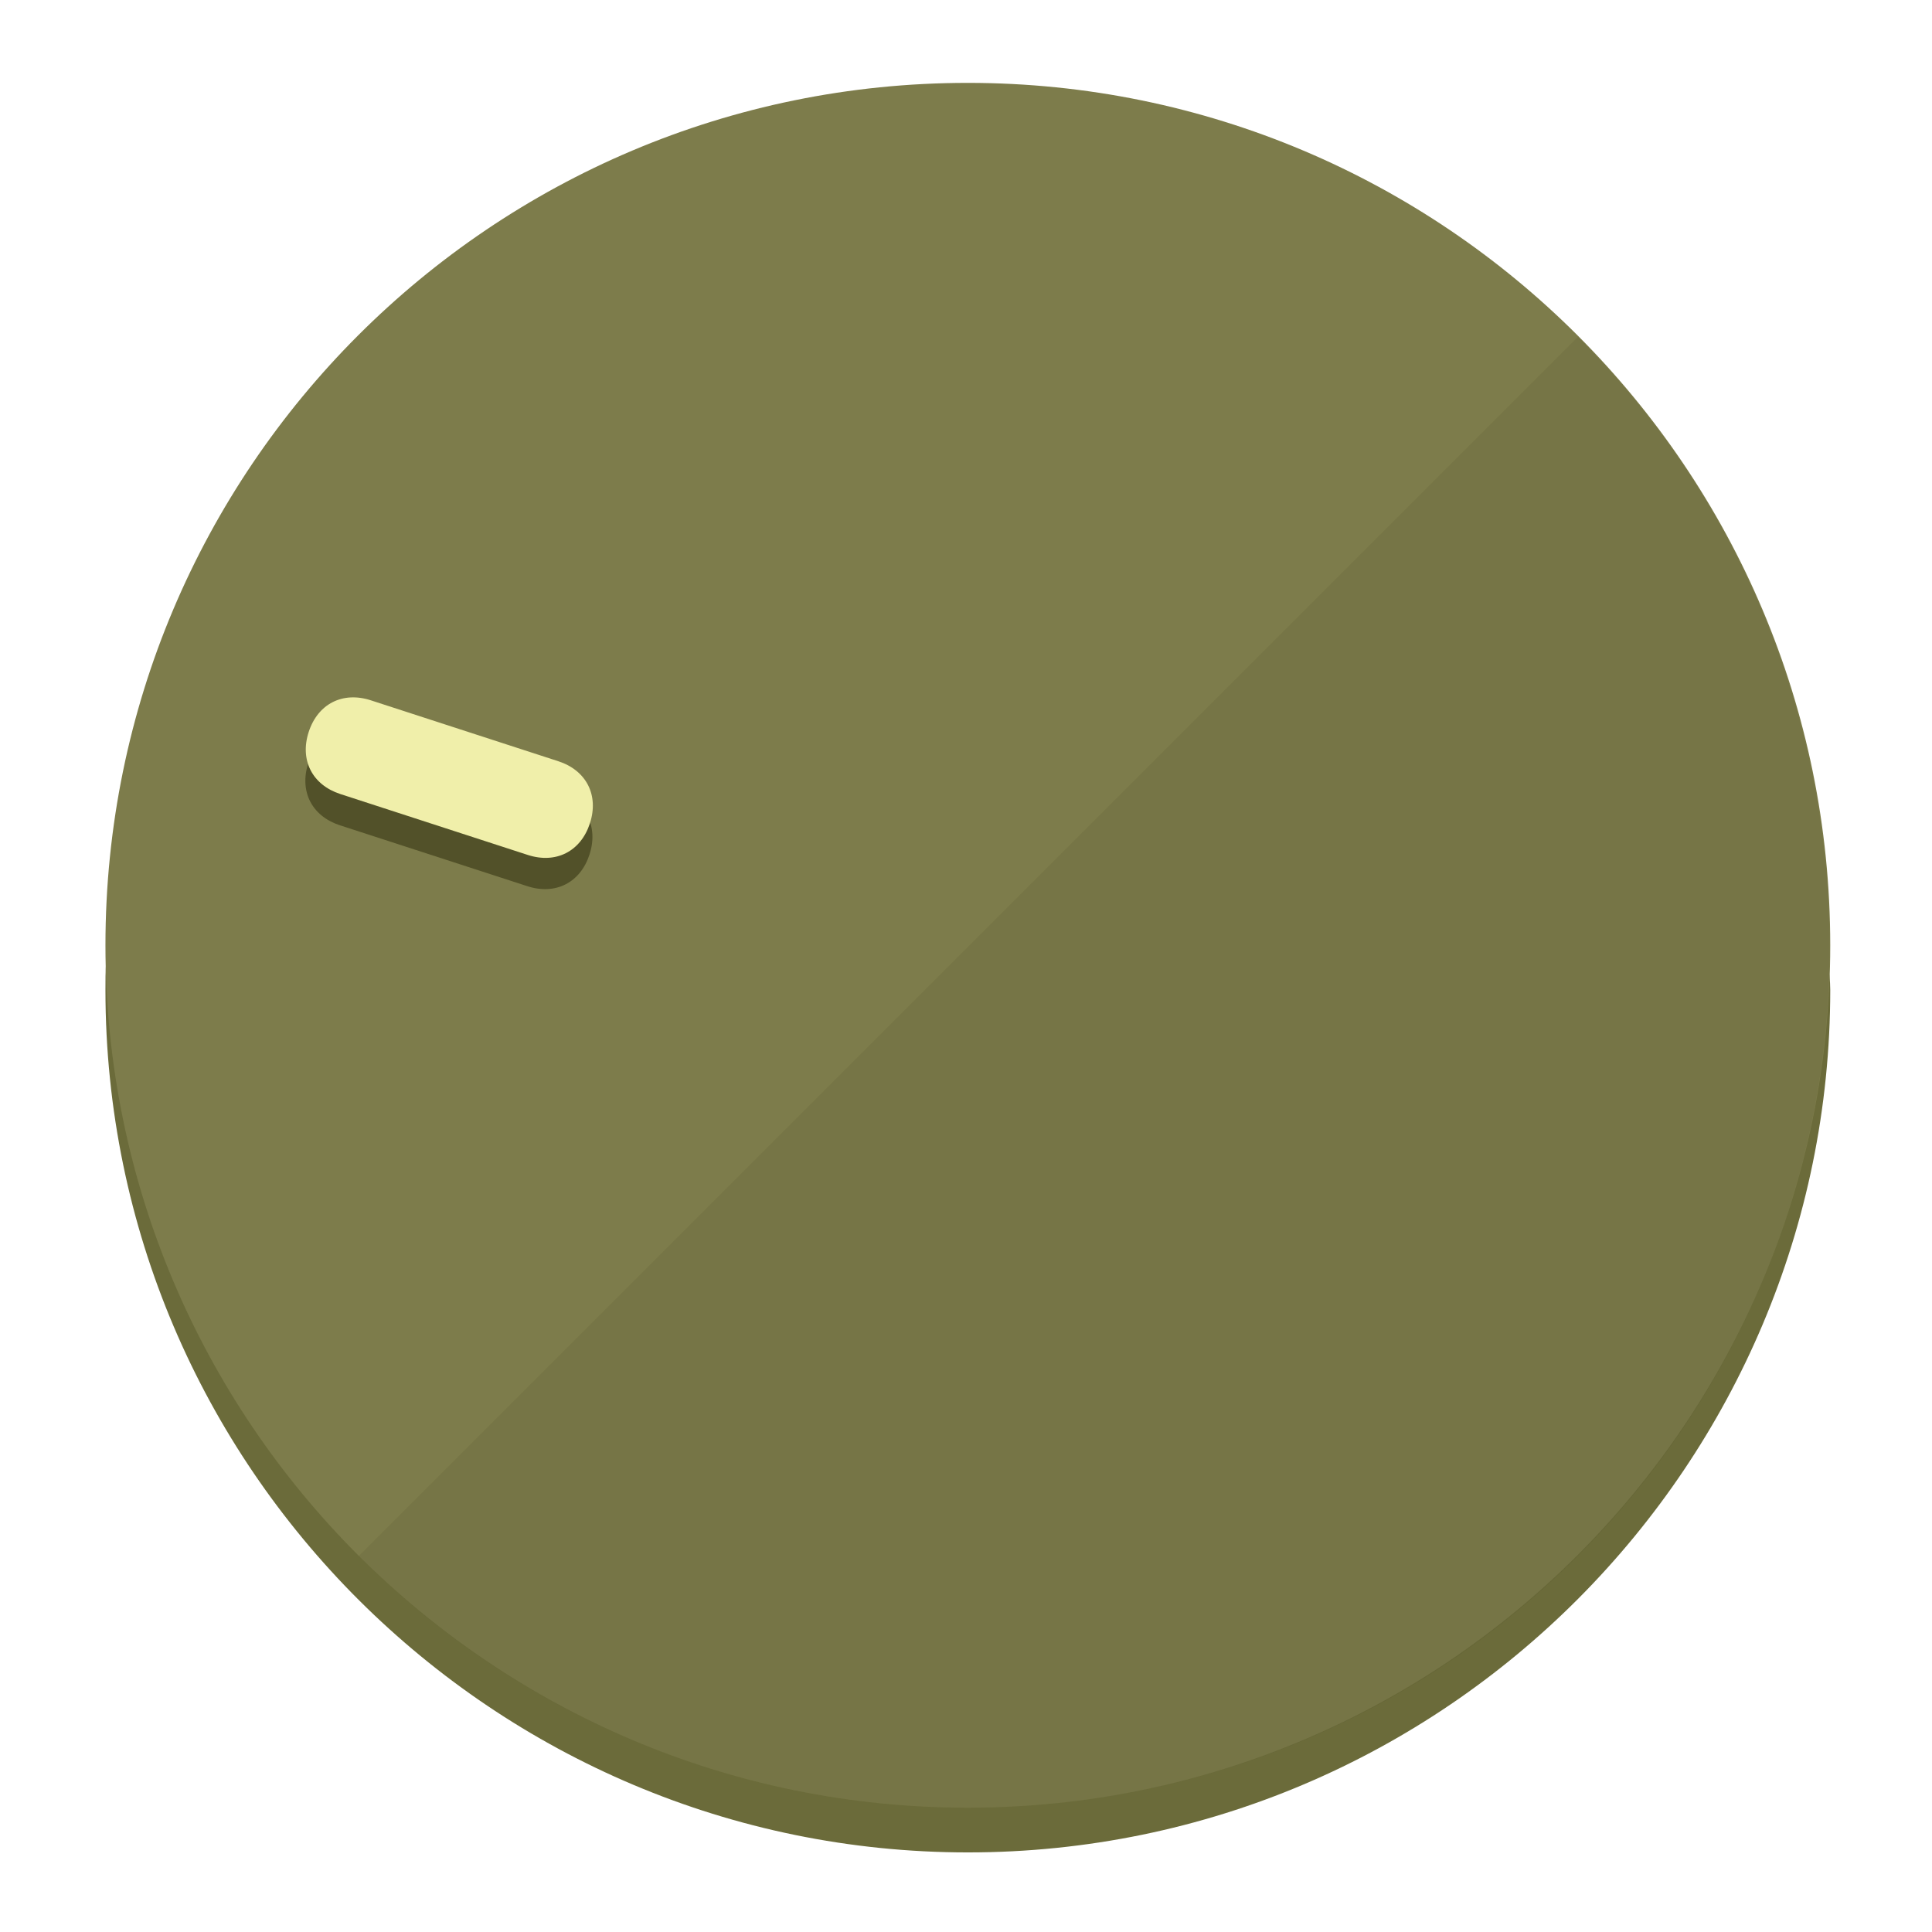
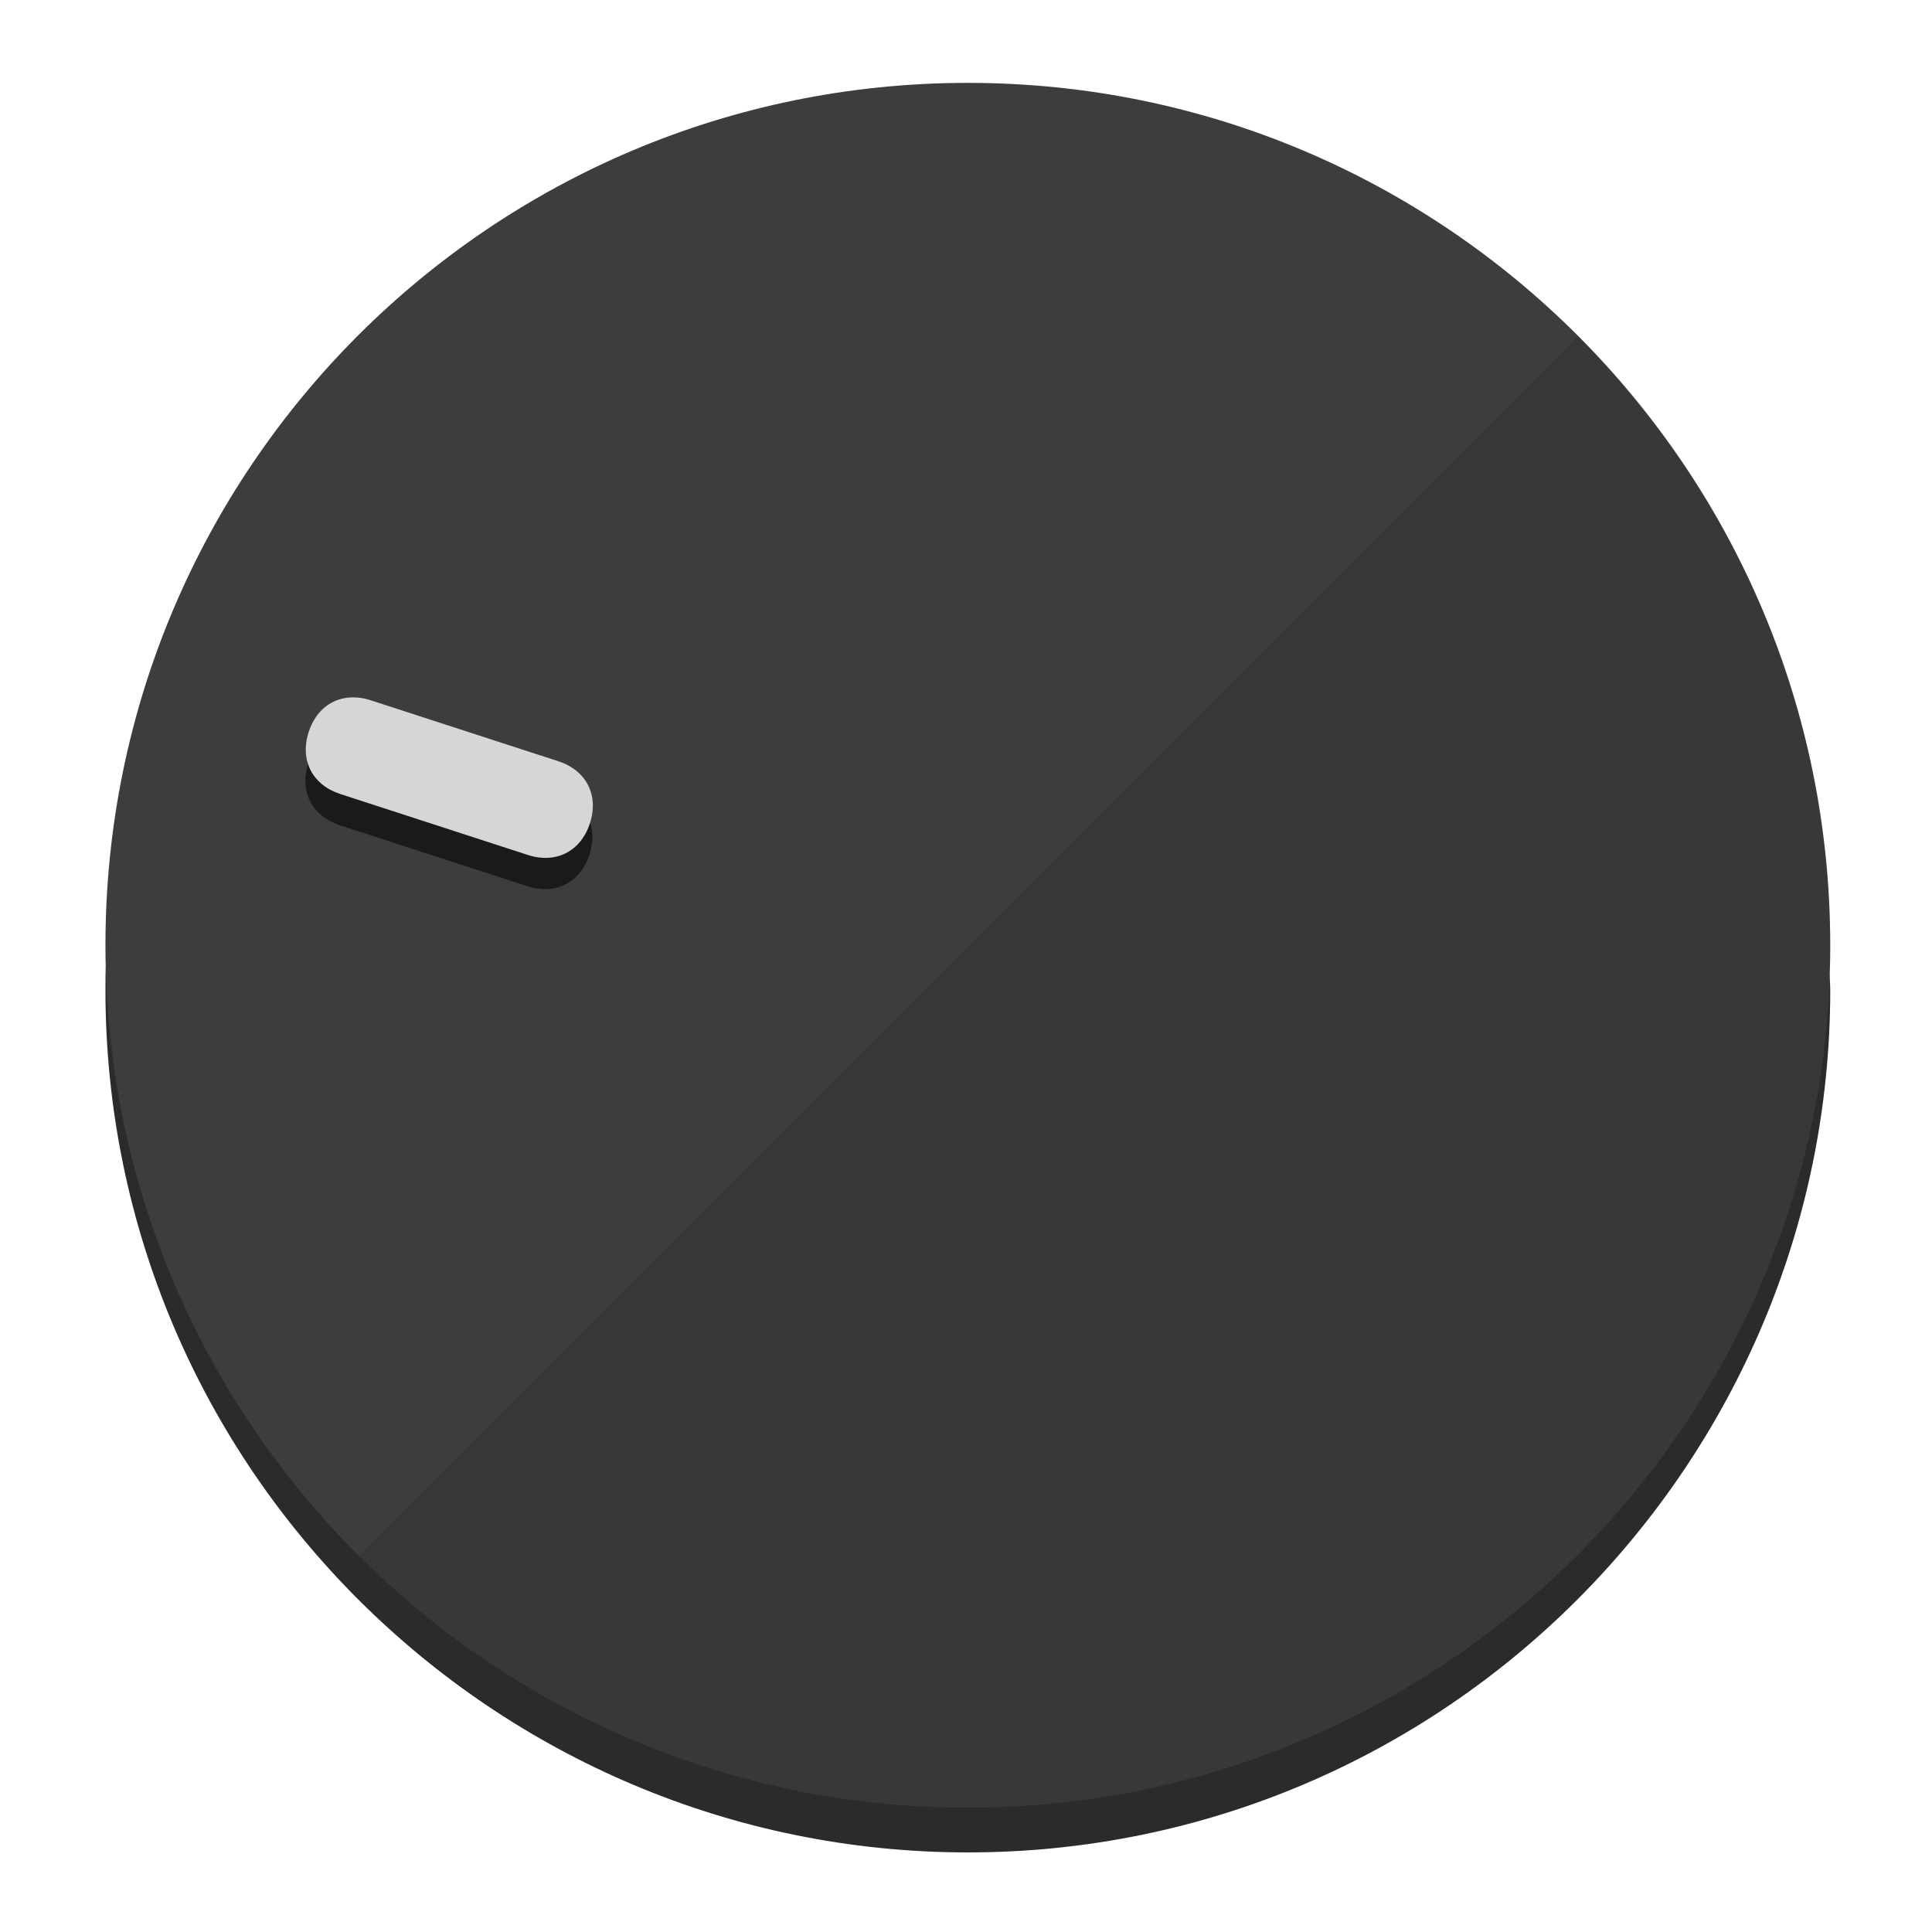
<svg xmlns="http://www.w3.org/2000/svg" height="120px" width="120px" version="1.1" id="Layer_1" viewBox="0 0 496.8 496.8" xml:space="preserve">
  <defs id="defs23" />
  <g id="g3158">
-     <path style="display:inline;fill:#6B6B3A;fill-opacity:1;stroke-width:1.584" d="m 248.875,445.92 c 116.582,0 212.89,-91.238 220.493,-205.286 0,5.069 1.267,8.87 1.267,13.939 0,121.651 -98.842,221.76 -221.76,221.76 -121.651,0 -221.76,-98.842 -221.76,-221.76 0,-5.069 0,-8.87 1.267,-13.939 7.603,114.048 103.91,205.286 220.493,205.286 z" id="path8" />
-     <circle style="display:inline;fill:#7D7C4B;fill-opacity:1;stroke-width:1.584" cx="248.875" cy="243.071" r="221.76" id="circle12" />
-     <path style="display:inline;fill:#525129;fill-opacity:0.154;stroke-width:1.587" d="m 405.744,86.606 c 86.308,86.308 86.308,227.193 0,313.5 -86.308,86.308 -227.193,86.308 -313.5,0" id="path14" />
+     <path style="display:inline;fill:#2B2B2B;fill-opacity:1;stroke-width:1.584" d="m 248.875,445.92 c 116.582,0 212.89,-91.238 220.493,-205.286 0,5.069 1.267,8.87 1.267,13.939 0,121.651 -98.842,221.76 -221.76,221.76 -121.651,0 -221.76,-98.842 -221.76,-221.76 0,-5.069 0,-8.87 1.267,-13.939 7.603,114.048 103.91,205.286 220.493,205.286 z" id="path8" />
+     <circle style="display:inline;fill:#3D3D3D;fill-opacity:1;stroke-width:1.584" cx="248.875" cy="243.071" r="221.76" id="circle12" />
+     <path style="display:inline;fill:#1A1A1A;fill-opacity:0.154;stroke-width:1.587" d="m 405.744,86.606 c 86.308,86.308 86.308,227.193 0,313.5 -86.308,86.308 -227.193,86.308 -313.5,0" id="path14" />
  </g>
  <g id="g3198">
    <circle style="display:none;fill:#000000;fill-opacity:0;stroke-width:1.584" cx="-154.88" cy="311.577" r="221.76" id="circle12-3" transform="rotate(-72)" />
-     <path style="display:inline;fill:#525129;fill-opacity:1;stroke-width:1.584" d="m 143.448,203.776 c 7.231,2.35 10.485,8.737 8.136,15.968 v 0 c -2.35,7.231 -8.737,10.485 -15.968,8.136 L 87.409,212.216 c -7.231,-2.35 -10.485,-8.737 -8.136,-15.968 v 0 c 2.35,-7.231 8.737,-10.485 15.968,-8.136 z" id="path3789" />
-     <path style="display:inline;fill:#F0EFAA;stroke-width:1.584" d="m 143.557,195.742 c 7.231,2.35 10.485,8.737 8.136,15.968 v 0 c -2.35,7.231 -8.737,10.485 -15.968,8.136 L 87.518,204.182 c -7.231,-2.35 -10.485,-8.737 -8.136,-15.968 v 0 c 2.35,-7.231 8.737,-10.485 15.968,-8.136 z" id="path915" />
+     <path style="display:inline;fill:#1A1A1A;fill-opacity:1;stroke-width:1.584" d="m 143.448,203.776 c 7.231,2.35 10.485,8.737 8.136,15.968 v 0 c -2.35,7.231 -8.737,10.485 -15.968,8.136 L 87.409,212.216 c -7.231,-2.35 -10.485,-8.737 -8.136,-15.968 v 0 c 2.35,-7.231 8.737,-10.485 15.968,-8.136 z" id="path3789" />
+     <path style="display:inline;fill:#D6D6D6;stroke-width:1.584" d="m 143.557,195.742 c 7.231,2.35 10.485,8.737 8.136,15.968 v 0 c -2.35,7.231 -8.737,10.485 -15.968,8.136 L 87.518,204.182 c -7.231,-2.35 -10.485,-8.737 -8.136,-15.968 v 0 c 2.35,-7.231 8.737,-10.485 15.968,-8.136 z" id="path915" />
  </g>
</svg>
